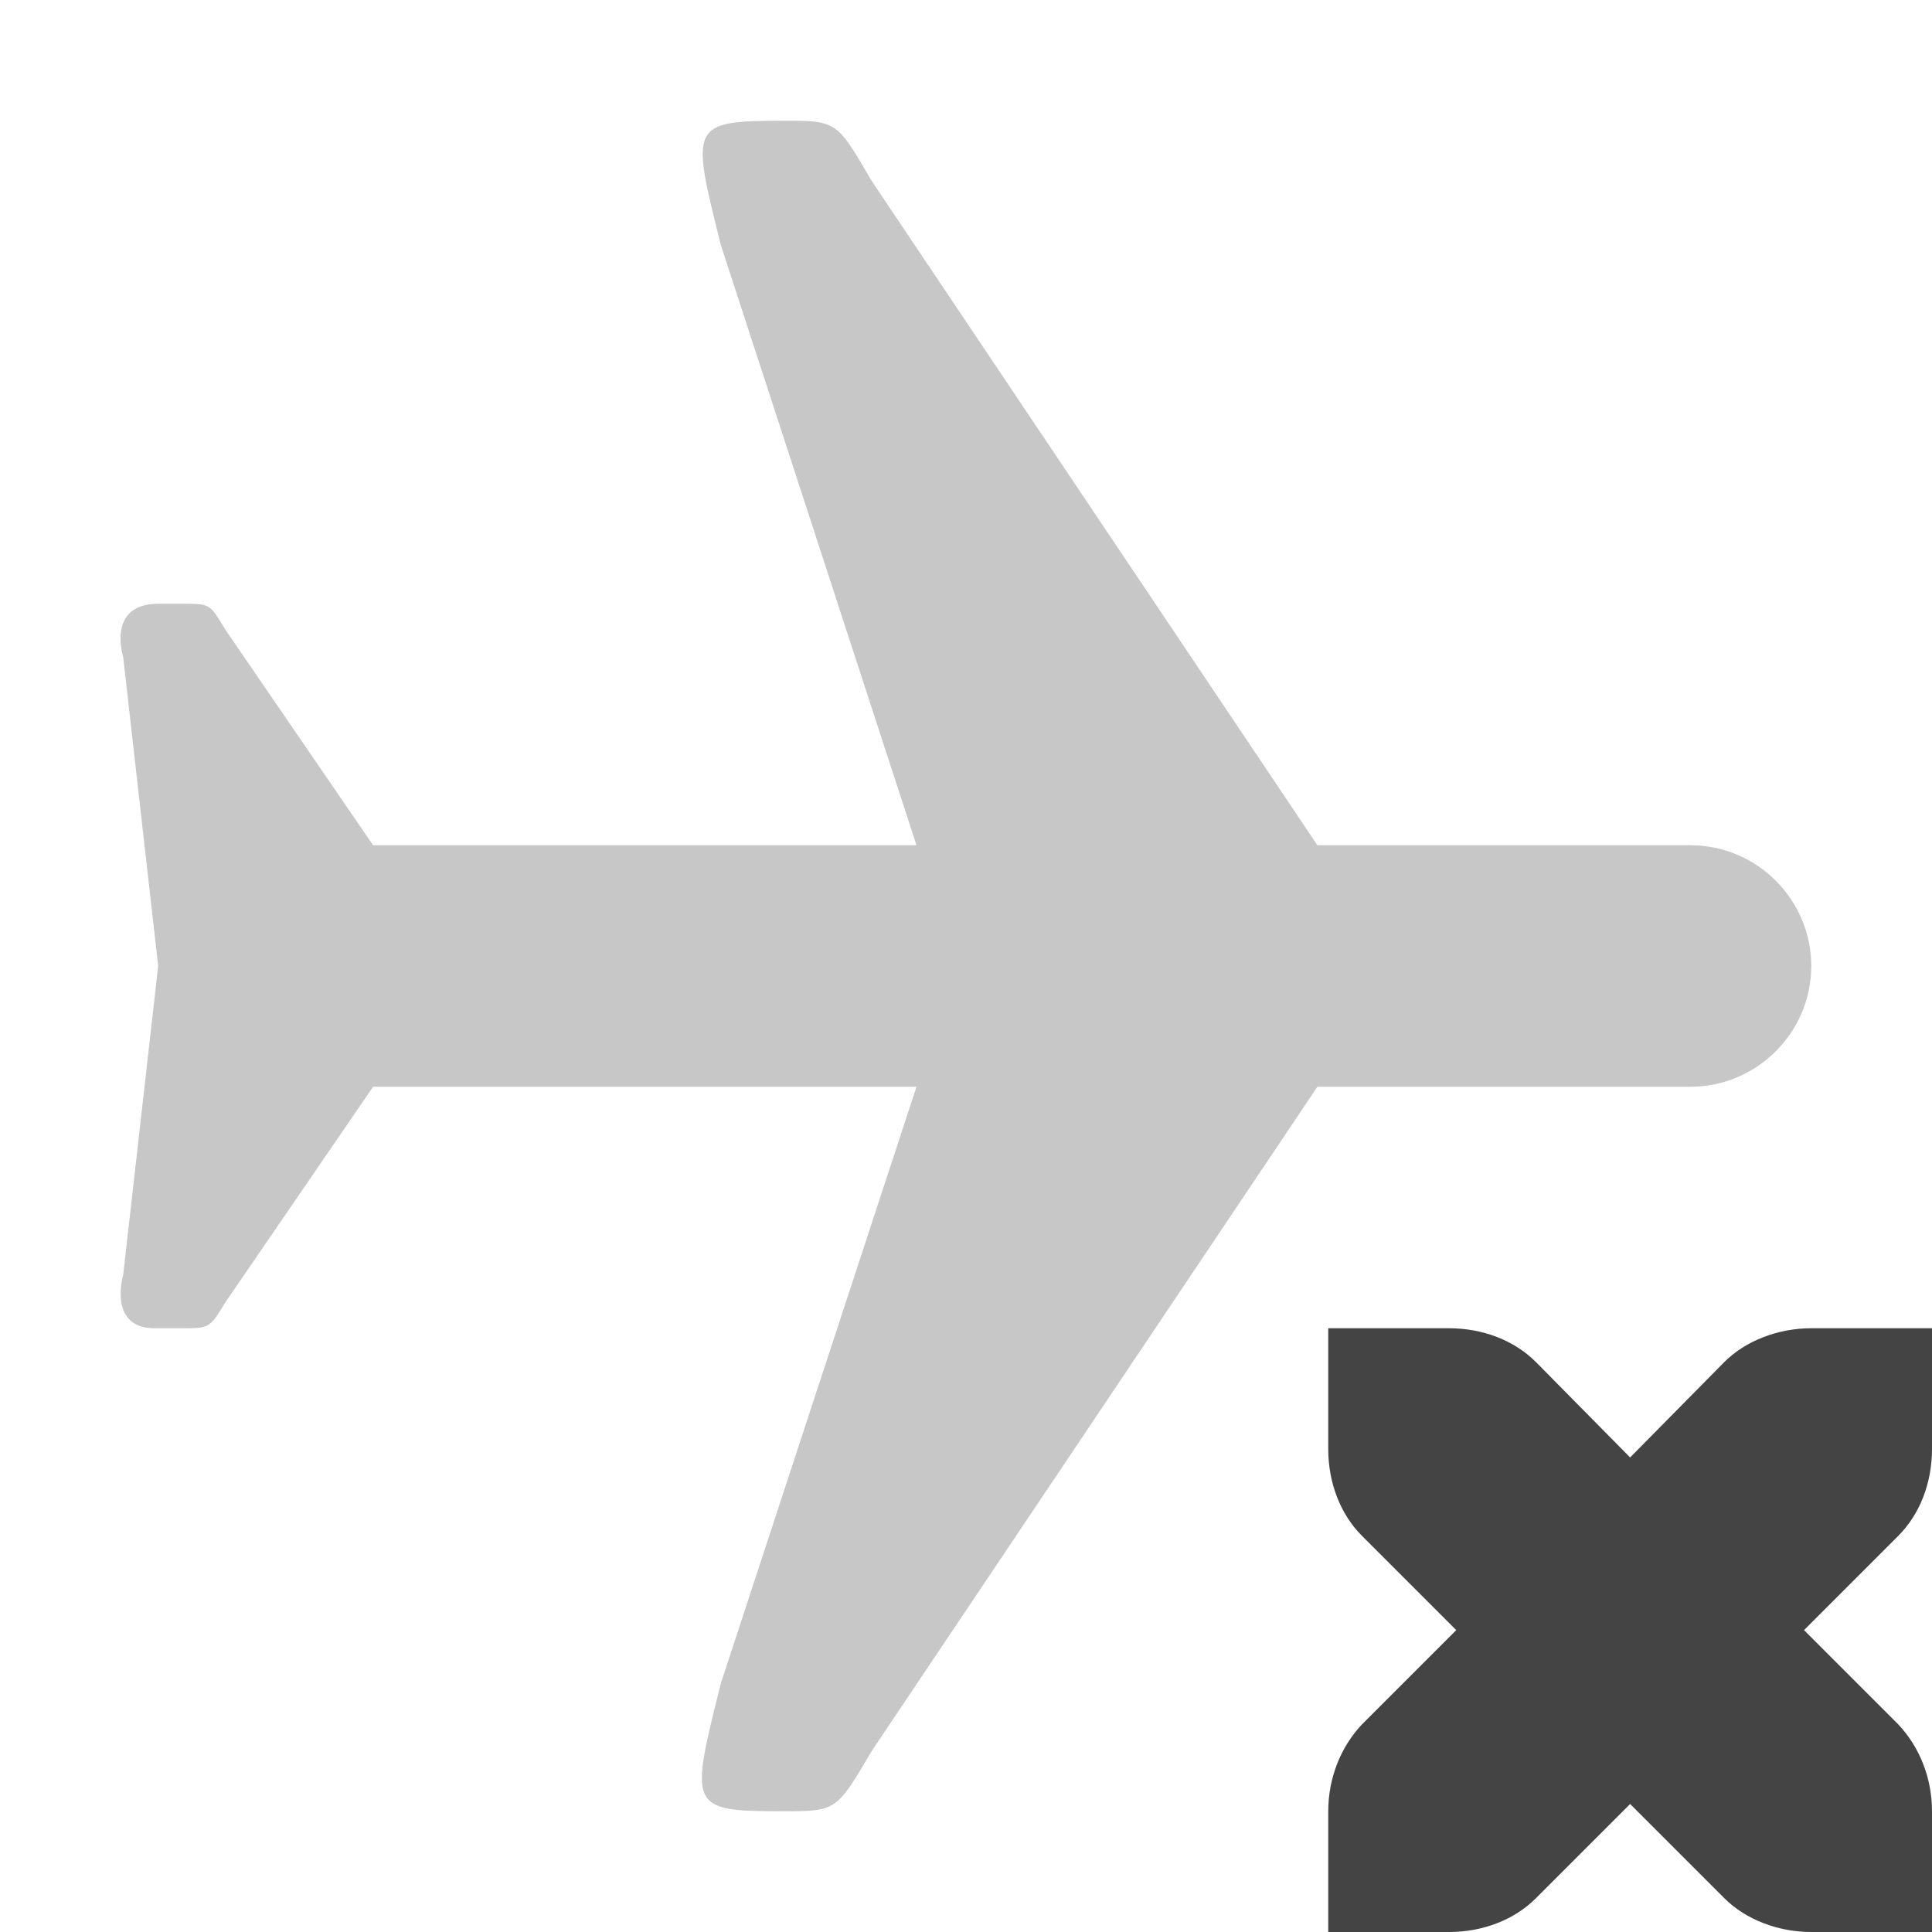
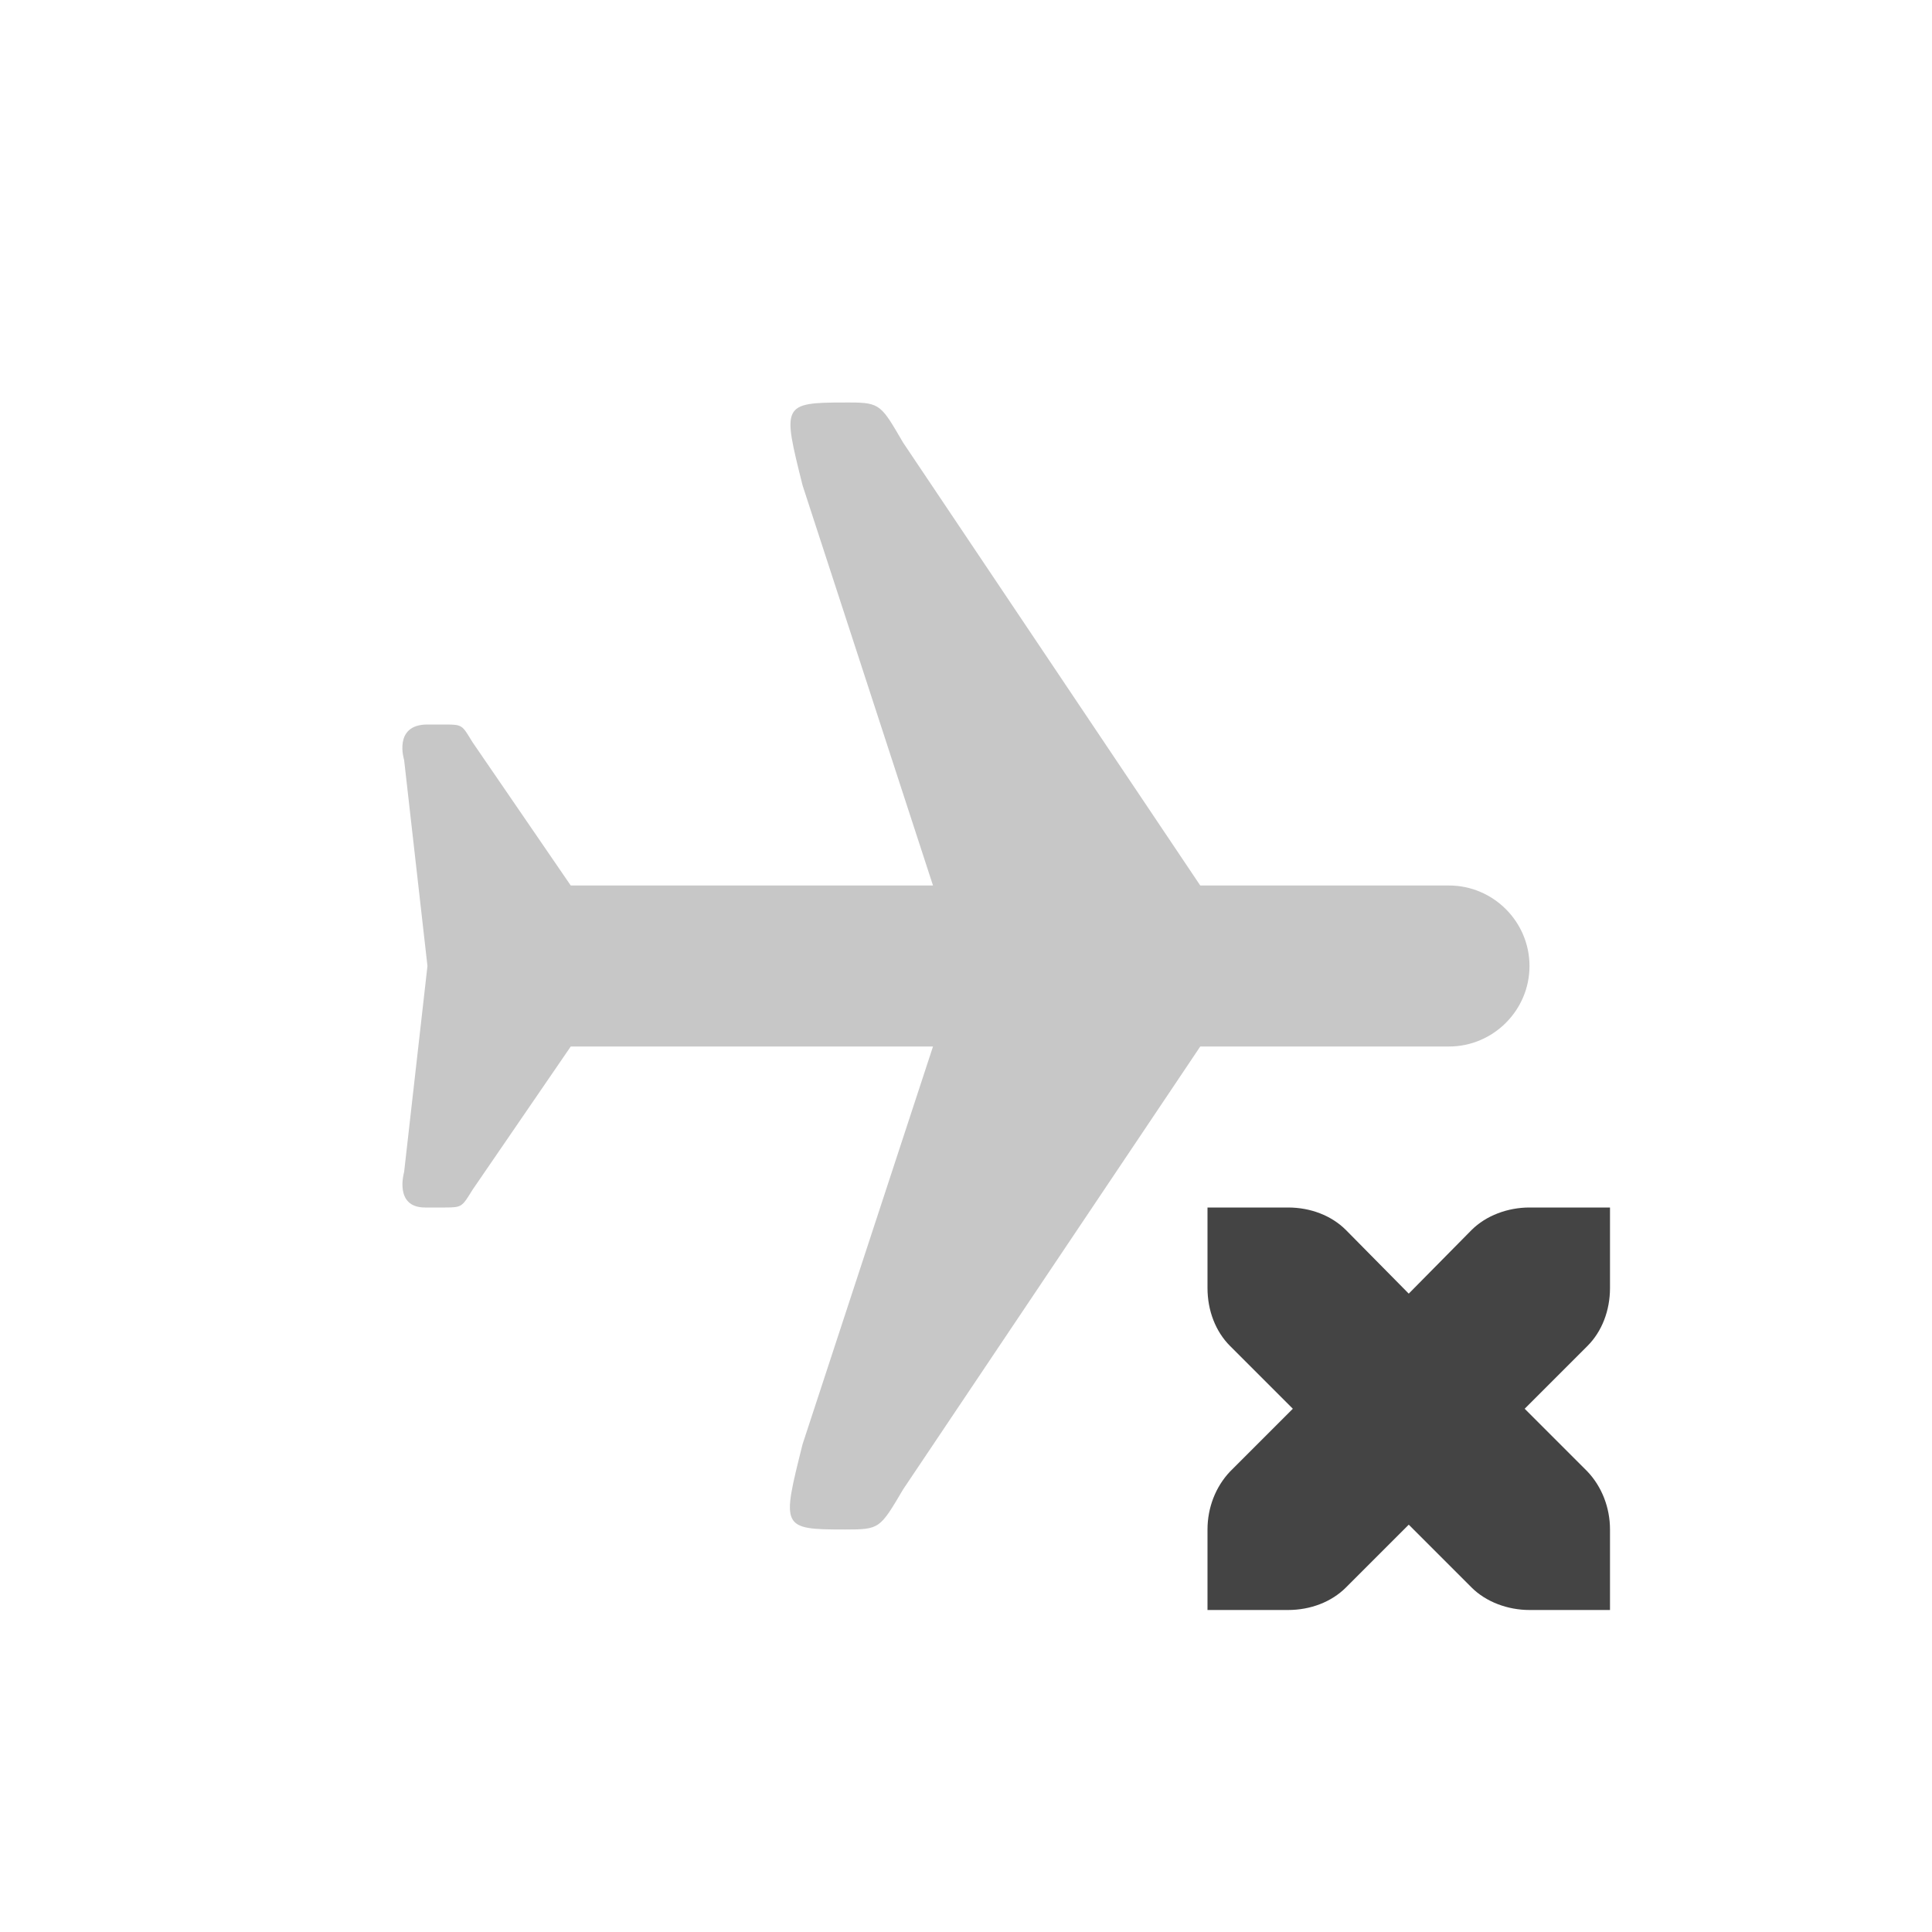
- <svg xmlns="http://www.w3.org/2000/svg" width="16" height="16" version="1.1">
+ <svg xmlns="http://www.w3.org/2000/svg" viewBox="-4 -4 24 24">
  <defs>
-     <style id="current-color-scheme" type="text/css">.ColorScheme-Text { color:#444444; } .ColorScheme-Highlight { color:#4285f4; } .ColorScheme-NeutralText { color:#ff9800; } .ColorScheme-PositiveText { color:#4caf50; } .ColorScheme-NegativeText { color:#f44336; }
+     <style id="current-color-scheme" type="text/css">
+    .ColorScheme-Text { color:#444444; } .ColorScheme-Highlight { color:#4285f4; } .ColorScheme-NeutralText { color:#ff9800; } .ColorScheme-PositiveText { color:#4caf50; } .ColorScheme-NegativeText { color:#f44336; }
  </style>
  </defs>
  <path style="fill:currentColor;opacity:0.3" class="ColorScheme-Text" d="m6.5 1c-0.79 0-0.78 0.03-0.53 1.03l1.62 4.97h-4.5l-1.22-1.78c-0.13-0.21-0.12-0.22-0.34-0.22h-0.22c-0.43 0-0.29 0.44-0.29 0.44l0.29 2.56-0.29 2.56s-0.13 0.44 0.26 0.44h0.25c0.21 0 0.21-0.01 0.34-0.22l1.22-1.78h4.5l-1.62 4.94c-0.26 1.04-0.27 1.06 0.53 1.06 0.43 0 0.43-0.01 0.72-0.5l3.69-5.5h3.09c0.55 0 1-0.45 1-1s-0.45-1-1-1h-3.09l-3.69-5.5c-0.27-0.46-0.28-0.5-0.66-0.5z" />
  <path style="fill:currentColor" class="ColorScheme-Text" d="m11 11v1c0 0.28 0.1 0.54 0.28 0.72l0.78 0.78-0.78 0.78c-0.18 0.19-0.28 0.45-0.28 0.72v1h1c0.28 0 0.54-0.1 0.72-0.28l0.78-0.78 0.78 0.78c0.18 0.18 0.45 0.28 0.72 0.28h1v-1c0-0.27-0.1-0.53-0.28-0.72l-0.78-0.78 0.78-0.78c0.18-0.18 0.28-0.44 0.28-0.72v-1h-1c-0.27 0-0.54 0.1-0.72 0.28l-0.78 0.79-0.78-0.79c-0.18-0.18-0.44-0.28-0.72-0.28z" />
</svg>
